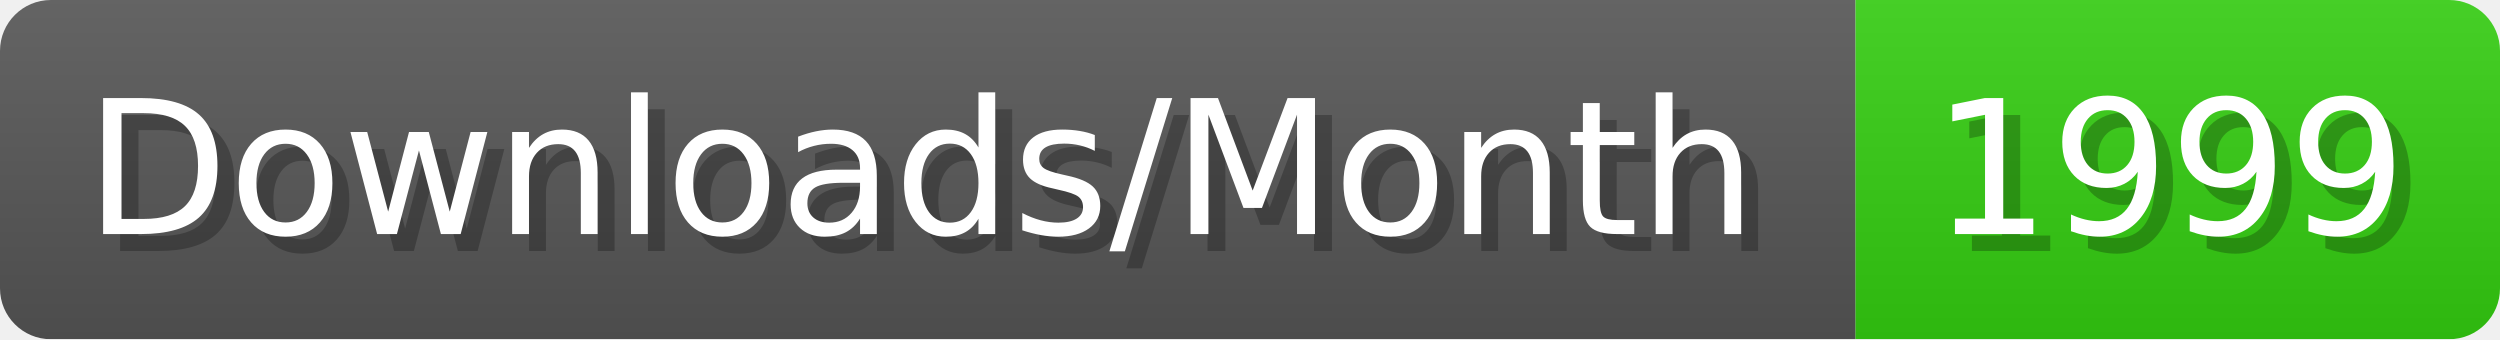
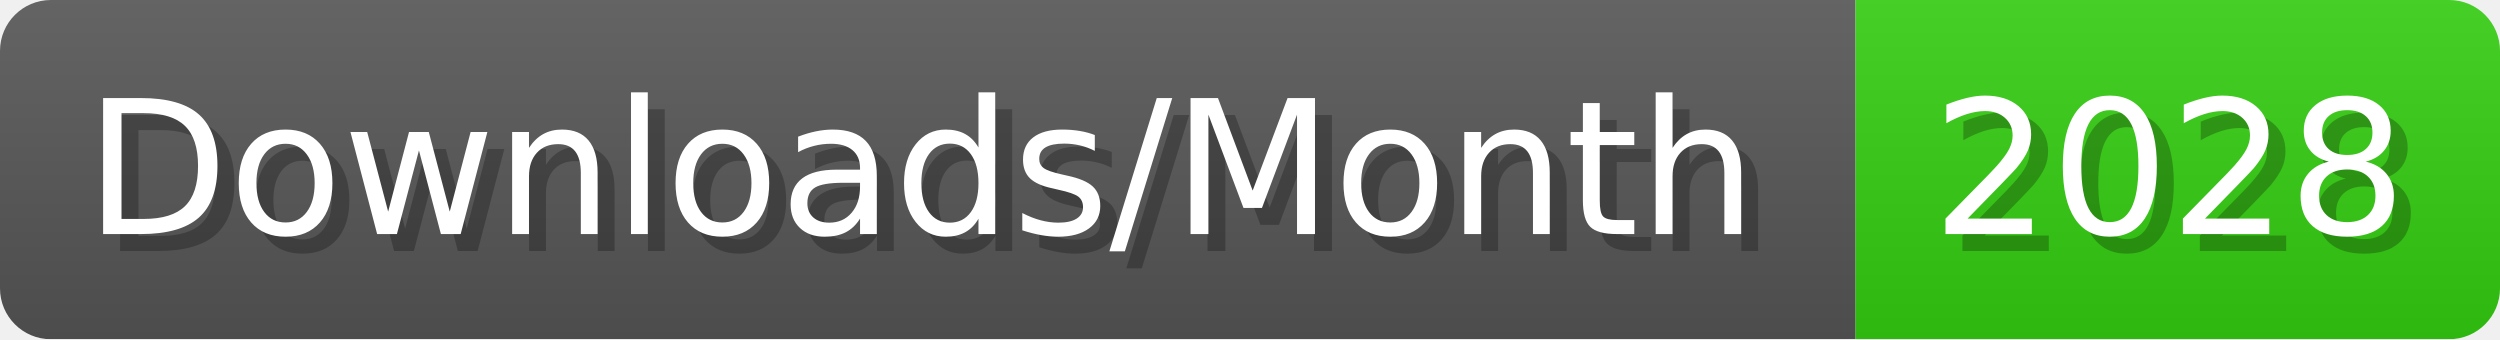
- <svg xmlns="http://www.w3.org/2000/svg" width="147.4" height="20" viewBox="0 0 1474 200" role="img" aria-label="Downloads/Month: 1999">
+ <svg xmlns="http://www.w3.org/2000/svg" width="147.4" height="20" viewBox="0 0 1474 200" role="img" aria-label="Downloads/Month: 2028">
  <linearGradient id="YlXUI" x2="0" y2="100%">
    <stop offset="0" stop-opacity=".1" stop-color="#EEE" />
    <stop offset="1" stop-opacity=".1" />
  </linearGradient>
  <mask id="JHhop">
    <rect width="1474" height="200" rx="30" fill="#FFF" />
  </mask>
  <g mask="url(#JHhop)">
    <rect width="1094" height="200" fill="#555" />
    <rect width="380" height="200" fill="#3C1" x="1094" />
    <rect width="1474" height="200" fill="url(#YlXUI)" />
  </g>
  <g aria-hidden="true" fill="#fff" text-anchor="start" font-family="Verdana,DejaVu Sans,sans-serif" font-size="110">
    <text x="60" y="148" textLength="994" fill="#000" opacity="0.25">Downloads/Month</text>
    <text x="50" y="138" textLength="994">Downloads/Month</text>
-     <text x="1149" y="148" textLength="280" fill="#000" opacity="0.25">1999</text>
-     <text x="1139" y="138" textLength="280">1999</text>
+     <text x="1149" y="148" textLength="280" fill="#000" opacity="0.25">2028</text>
+     <text x="1139" y="138" textLength="280">2028</text>
  </g>
</svg>
